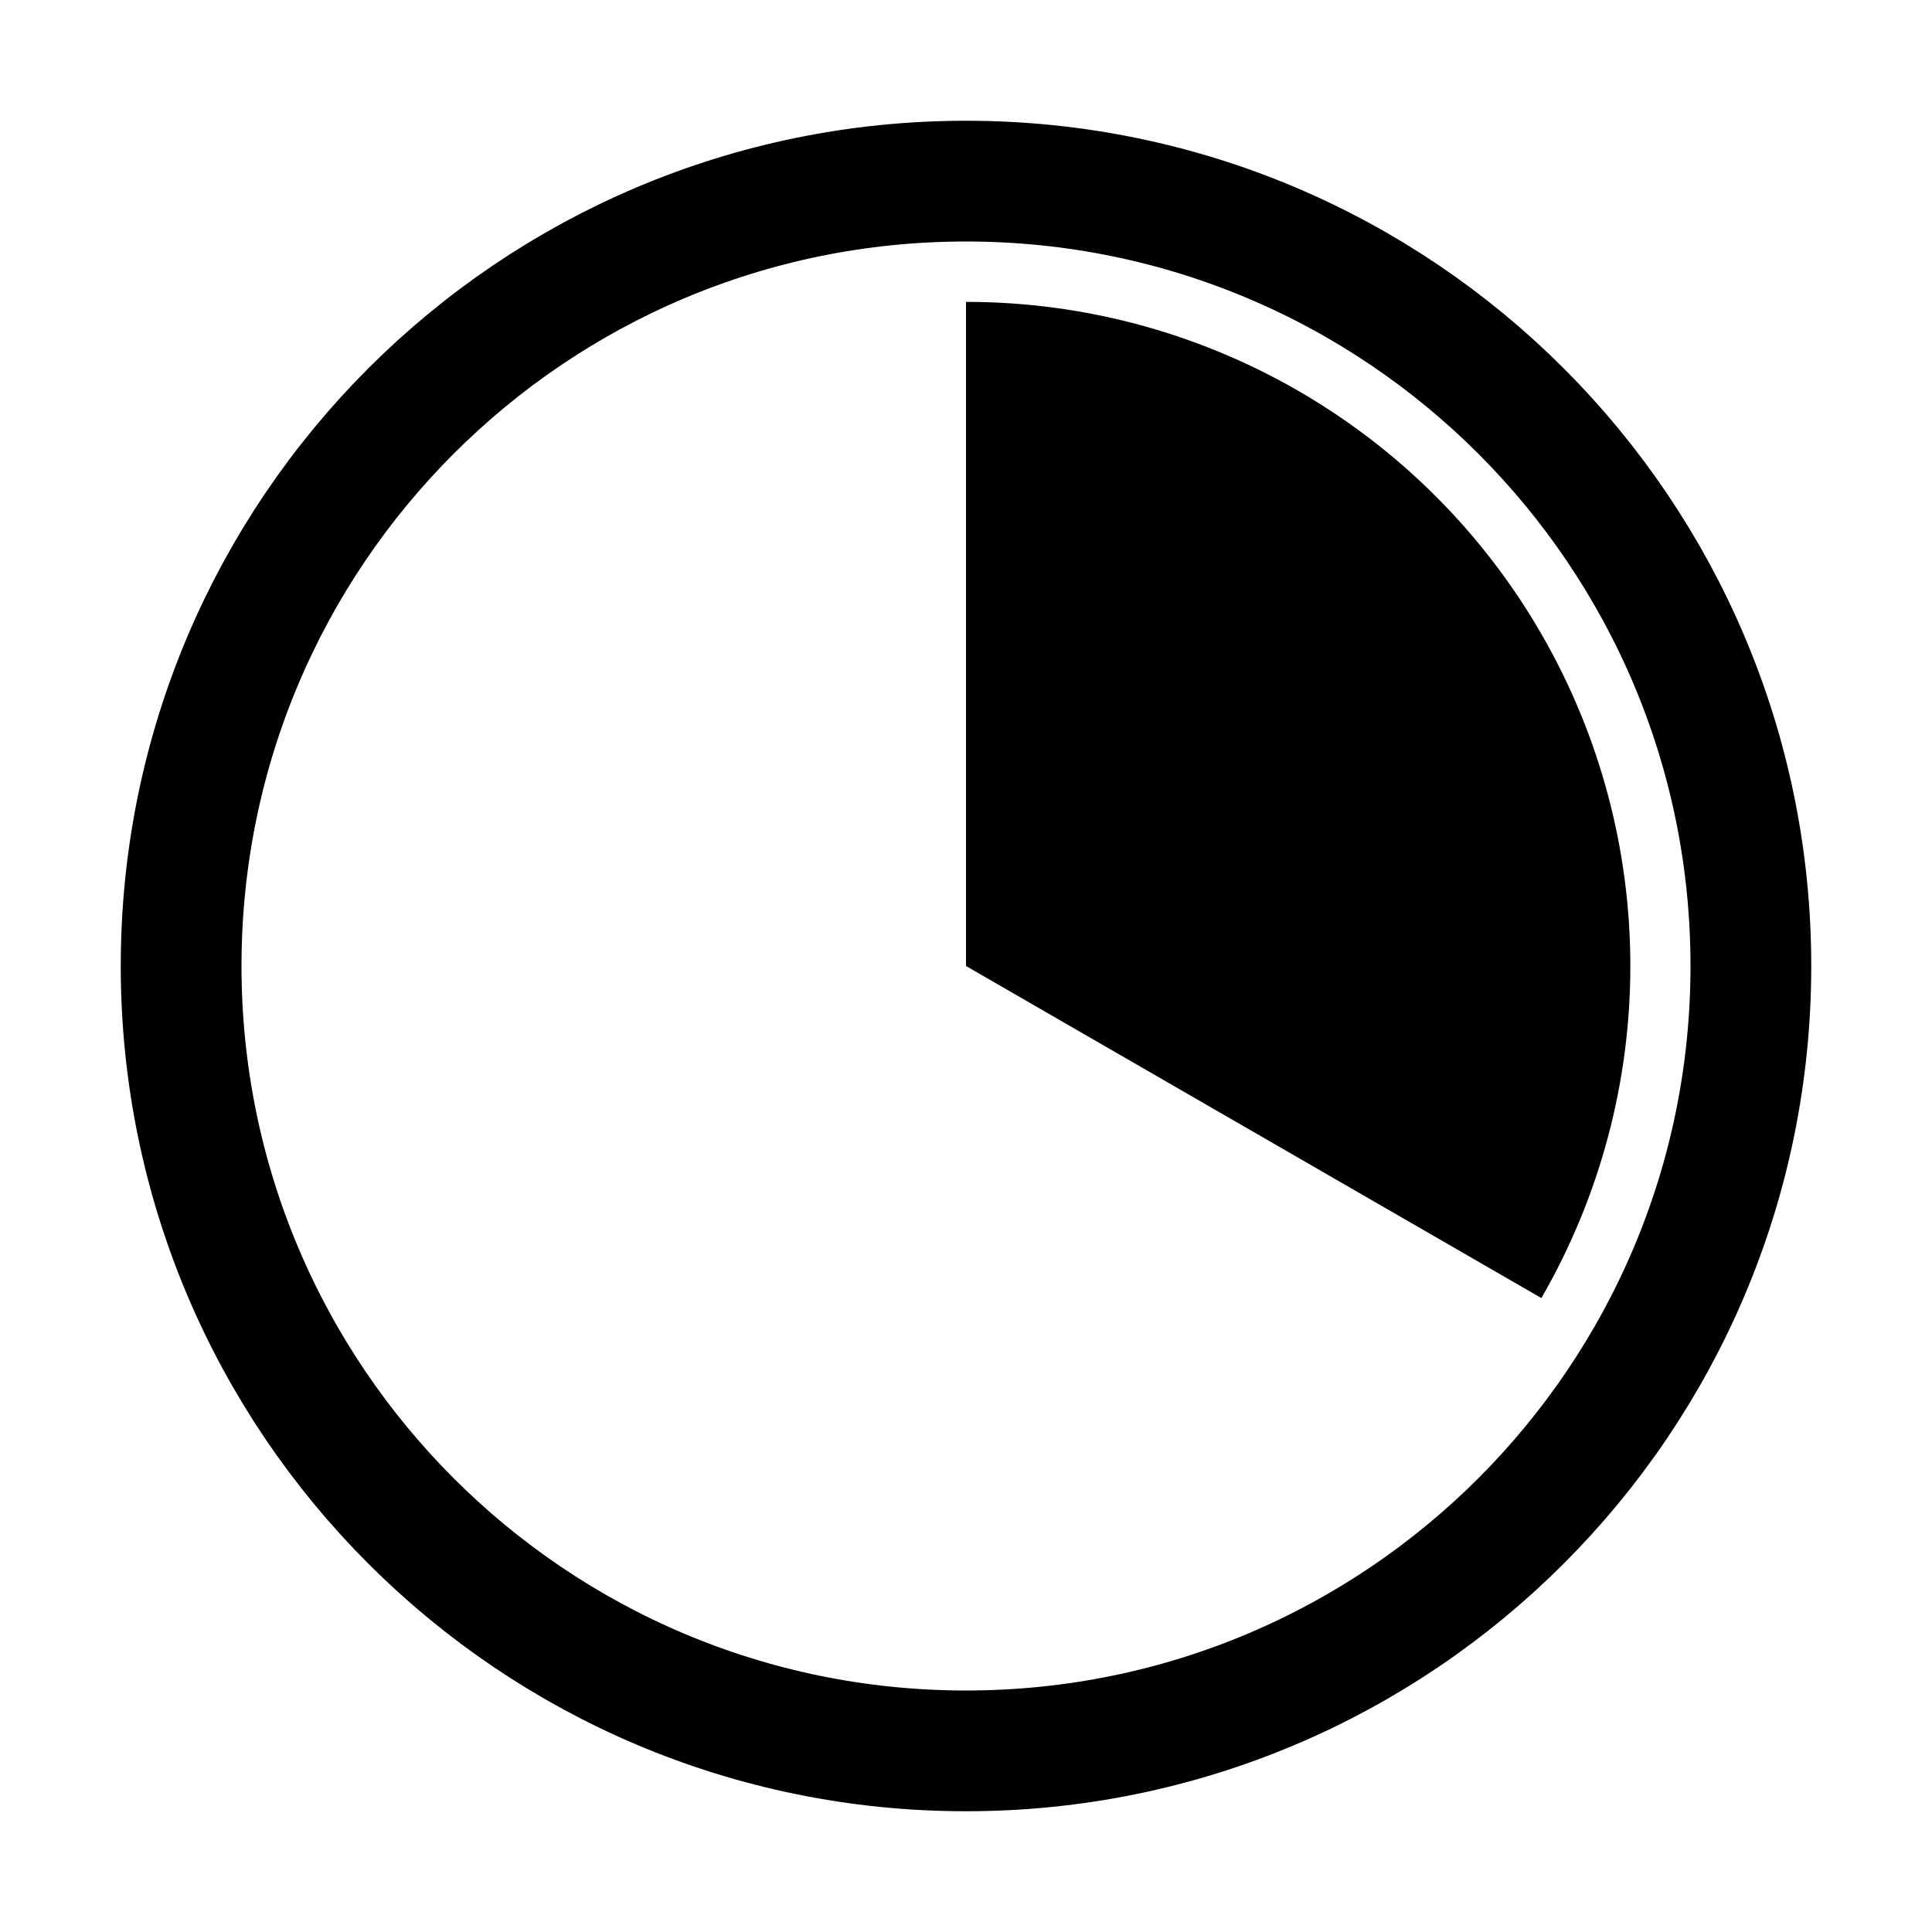
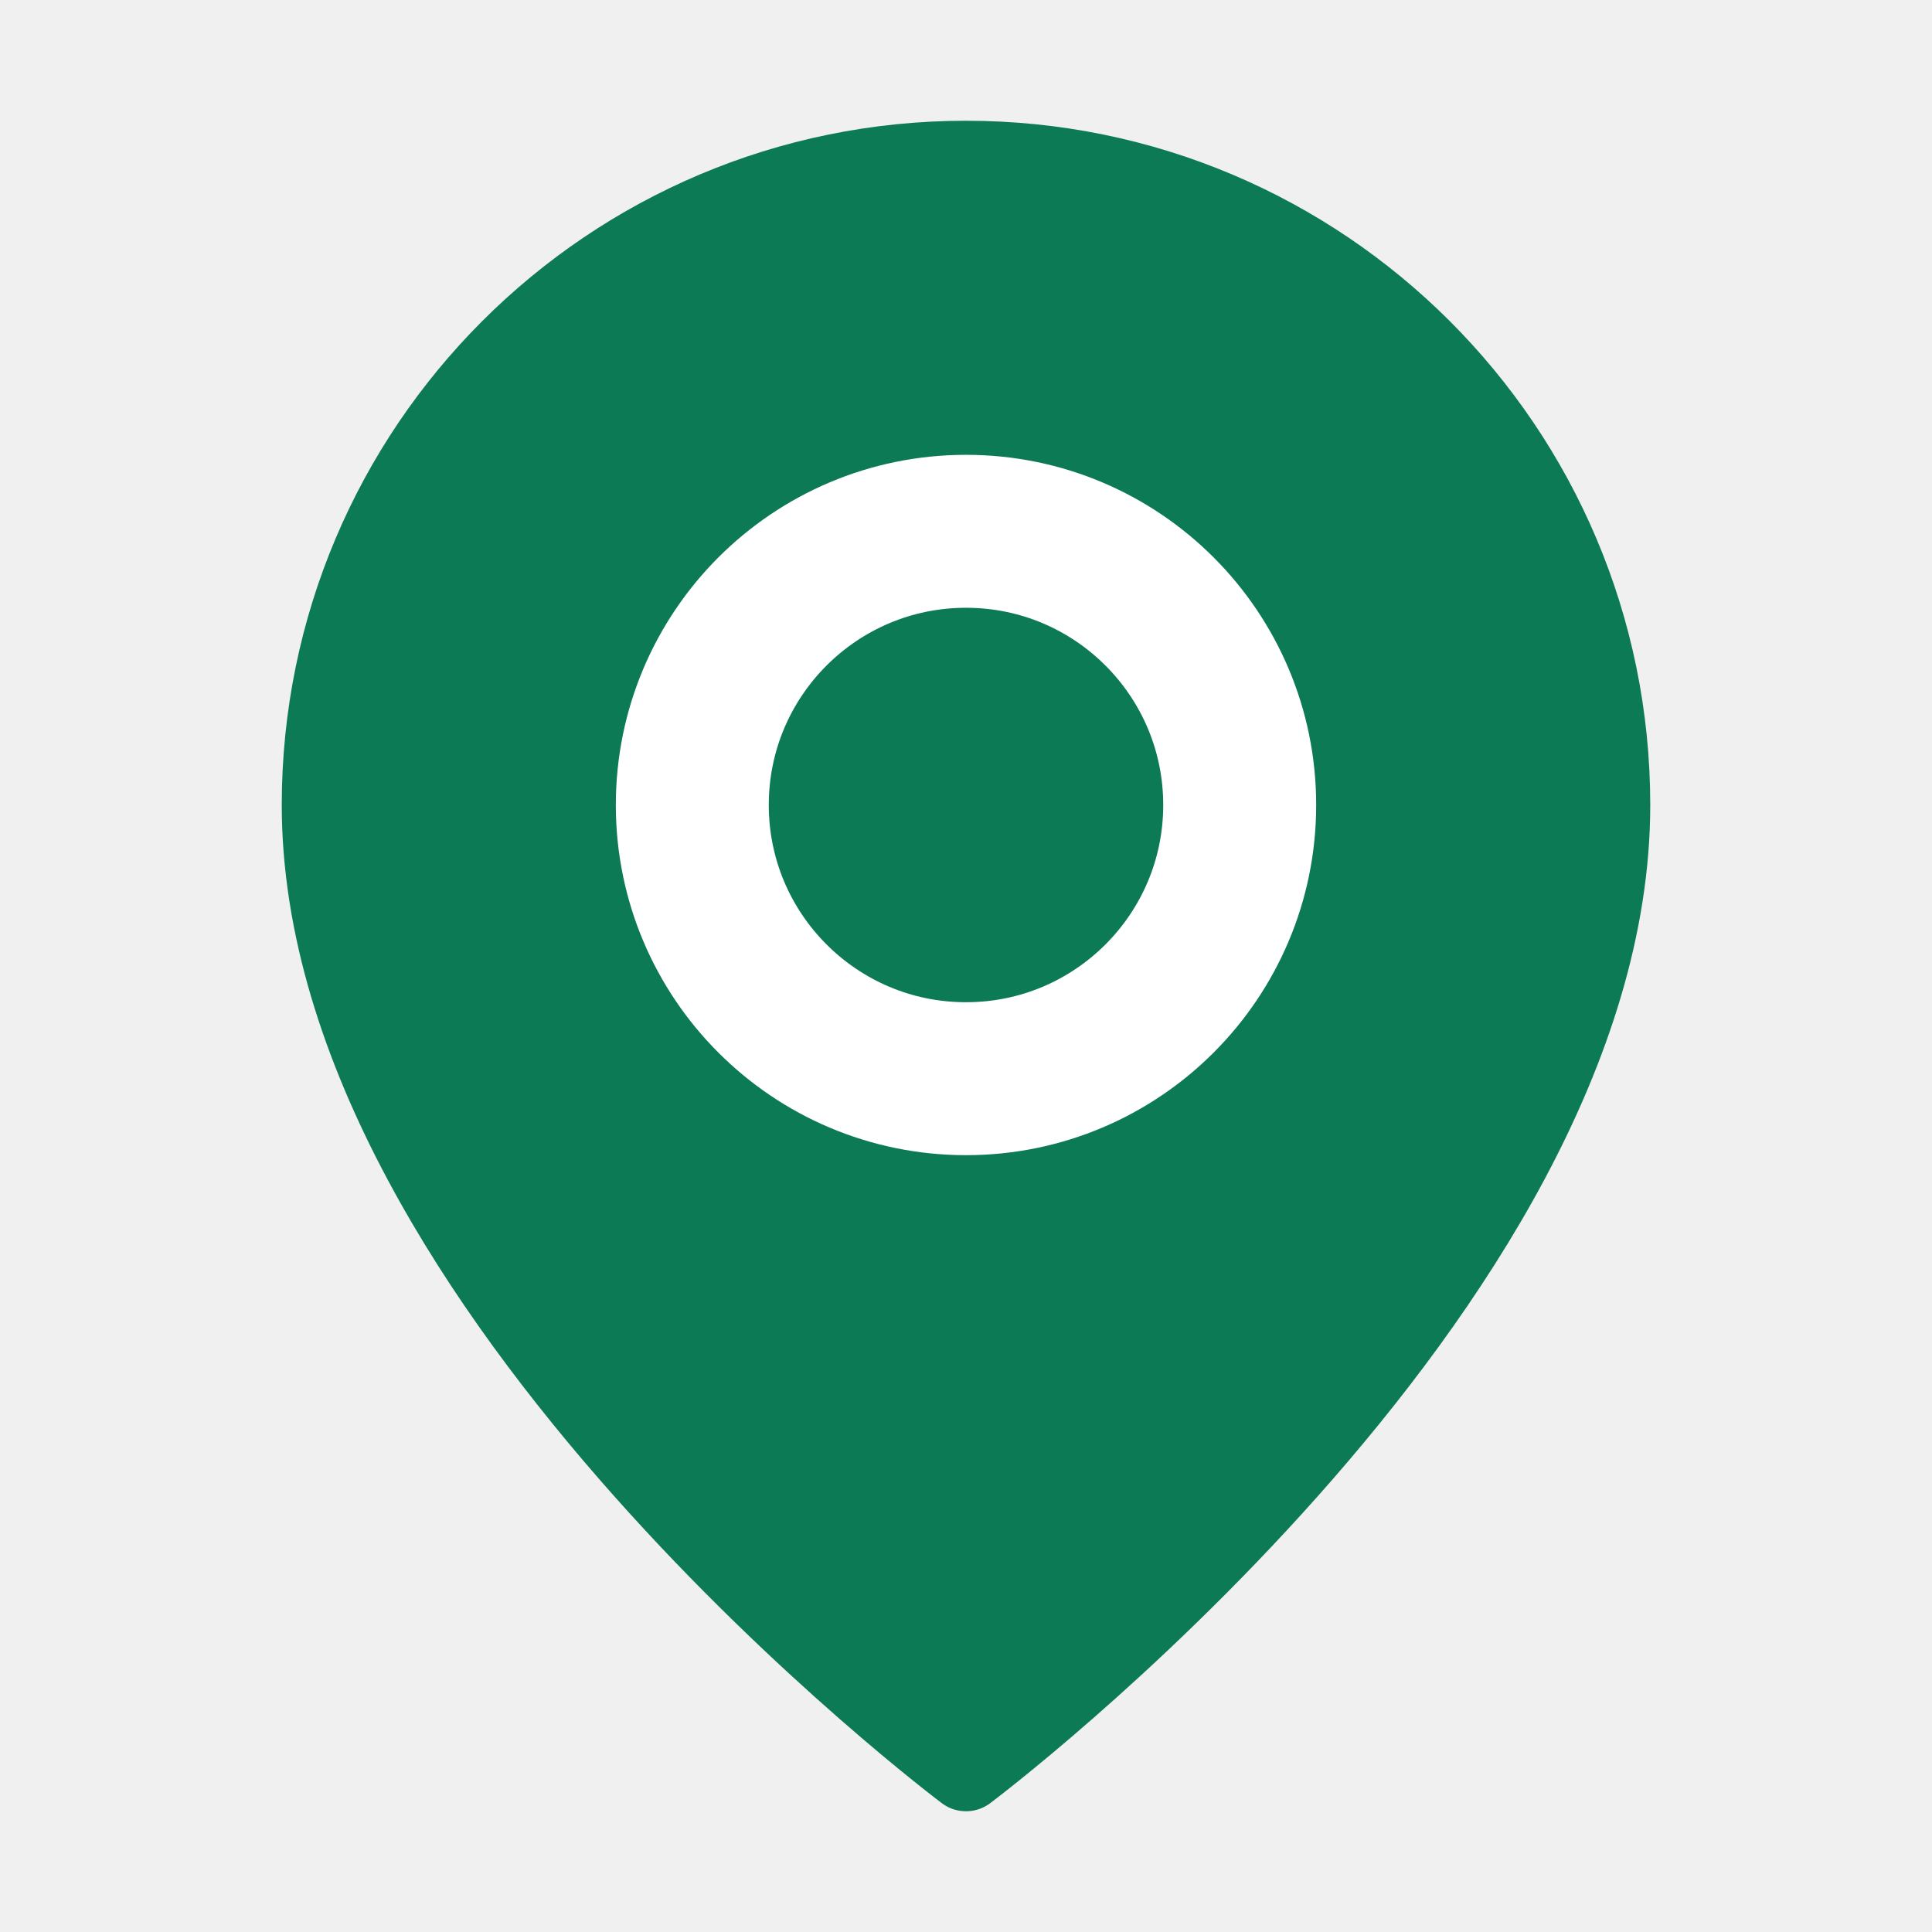
- <svg xmlns="http://www.w3.org/2000/svg" viewBox="0 0 32 32">
-   <rect width="32" height="32" fill="#ffffff" />
-   <circle cx="16" cy="16" r="13" fill="none" stroke="#000000" stroke-width="2" />
-   <path d="M16 16 L16 5 A11 11 0 0 1 25.53 21.5 Z" fill="#000000" />
+ <svg xmlns="http://www.w3.org/2000/svg" viewBox="0 0 24 24" width="32" height="32">
+   <path d="M20 10c0 6-8 12-8 12s-8-6-8-12a8 8 0 0 1 16 0Z" fill="#0B7A55" stroke="#0B7A55" stroke-width="1" stroke-linejoin="round" />
+   <circle cx="12" cy="10" r="3.4" fill="none" stroke="#FFFFFF" stroke-width="1.9" />
</svg>
